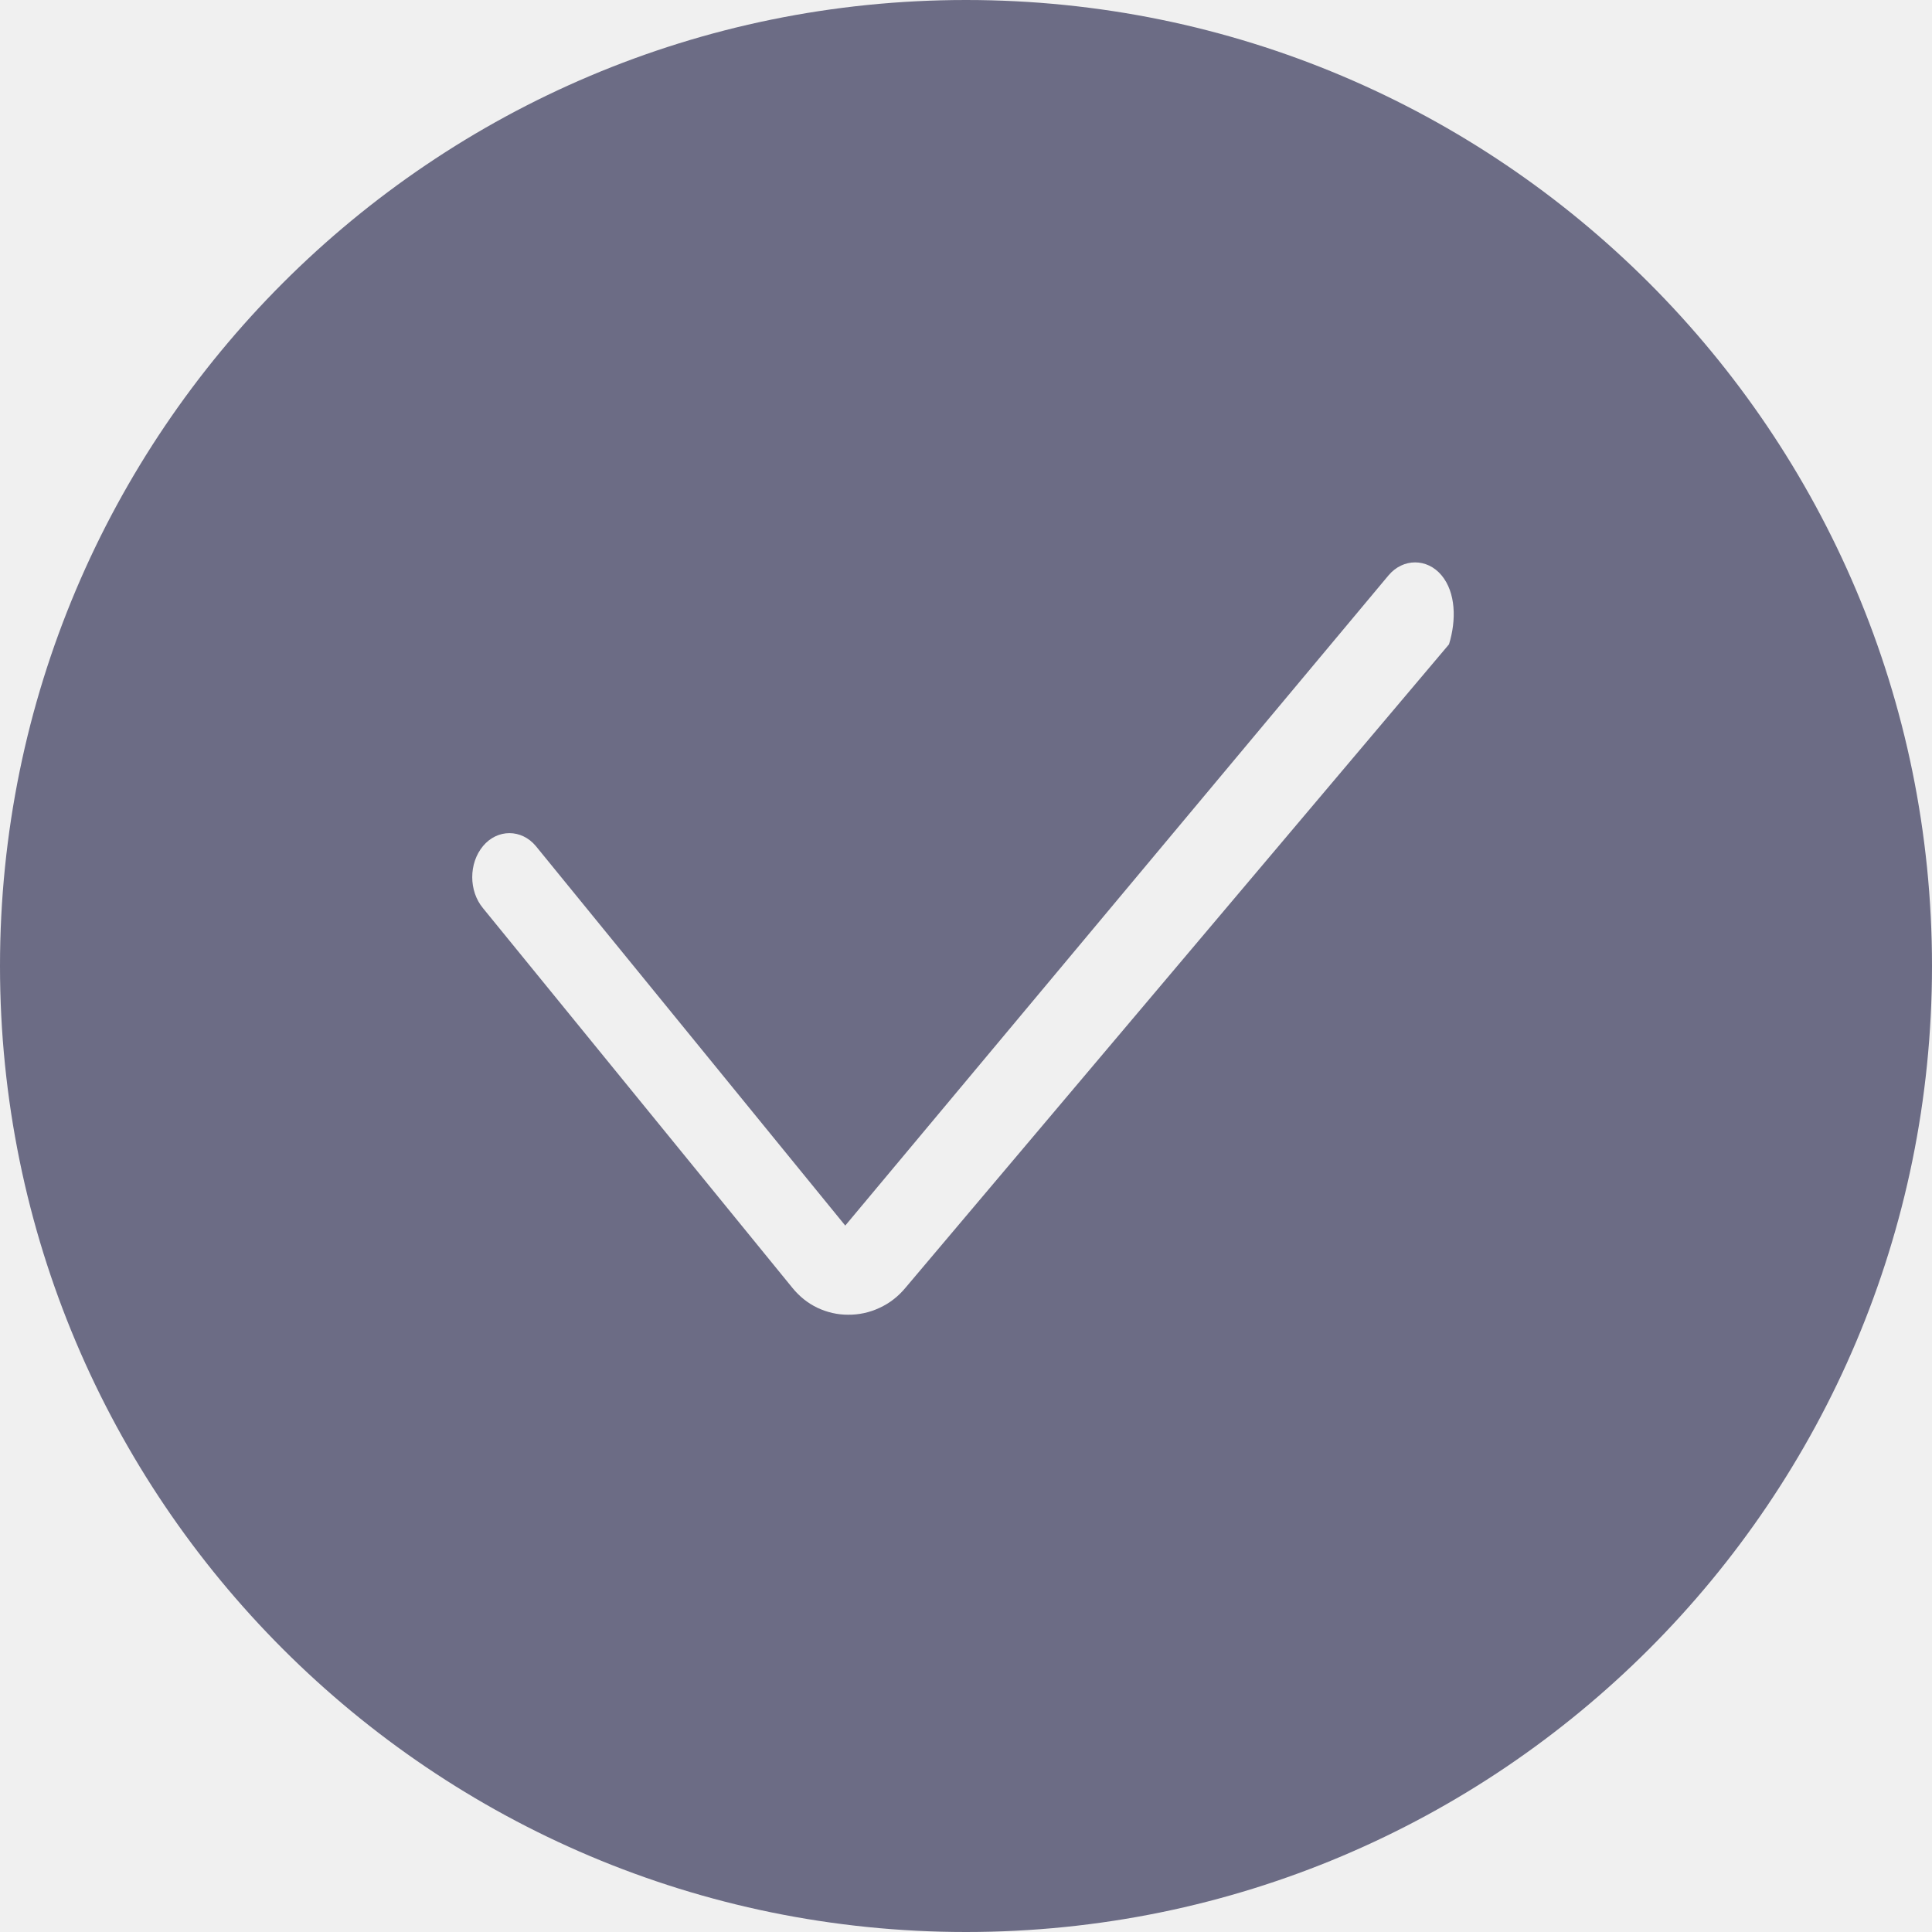
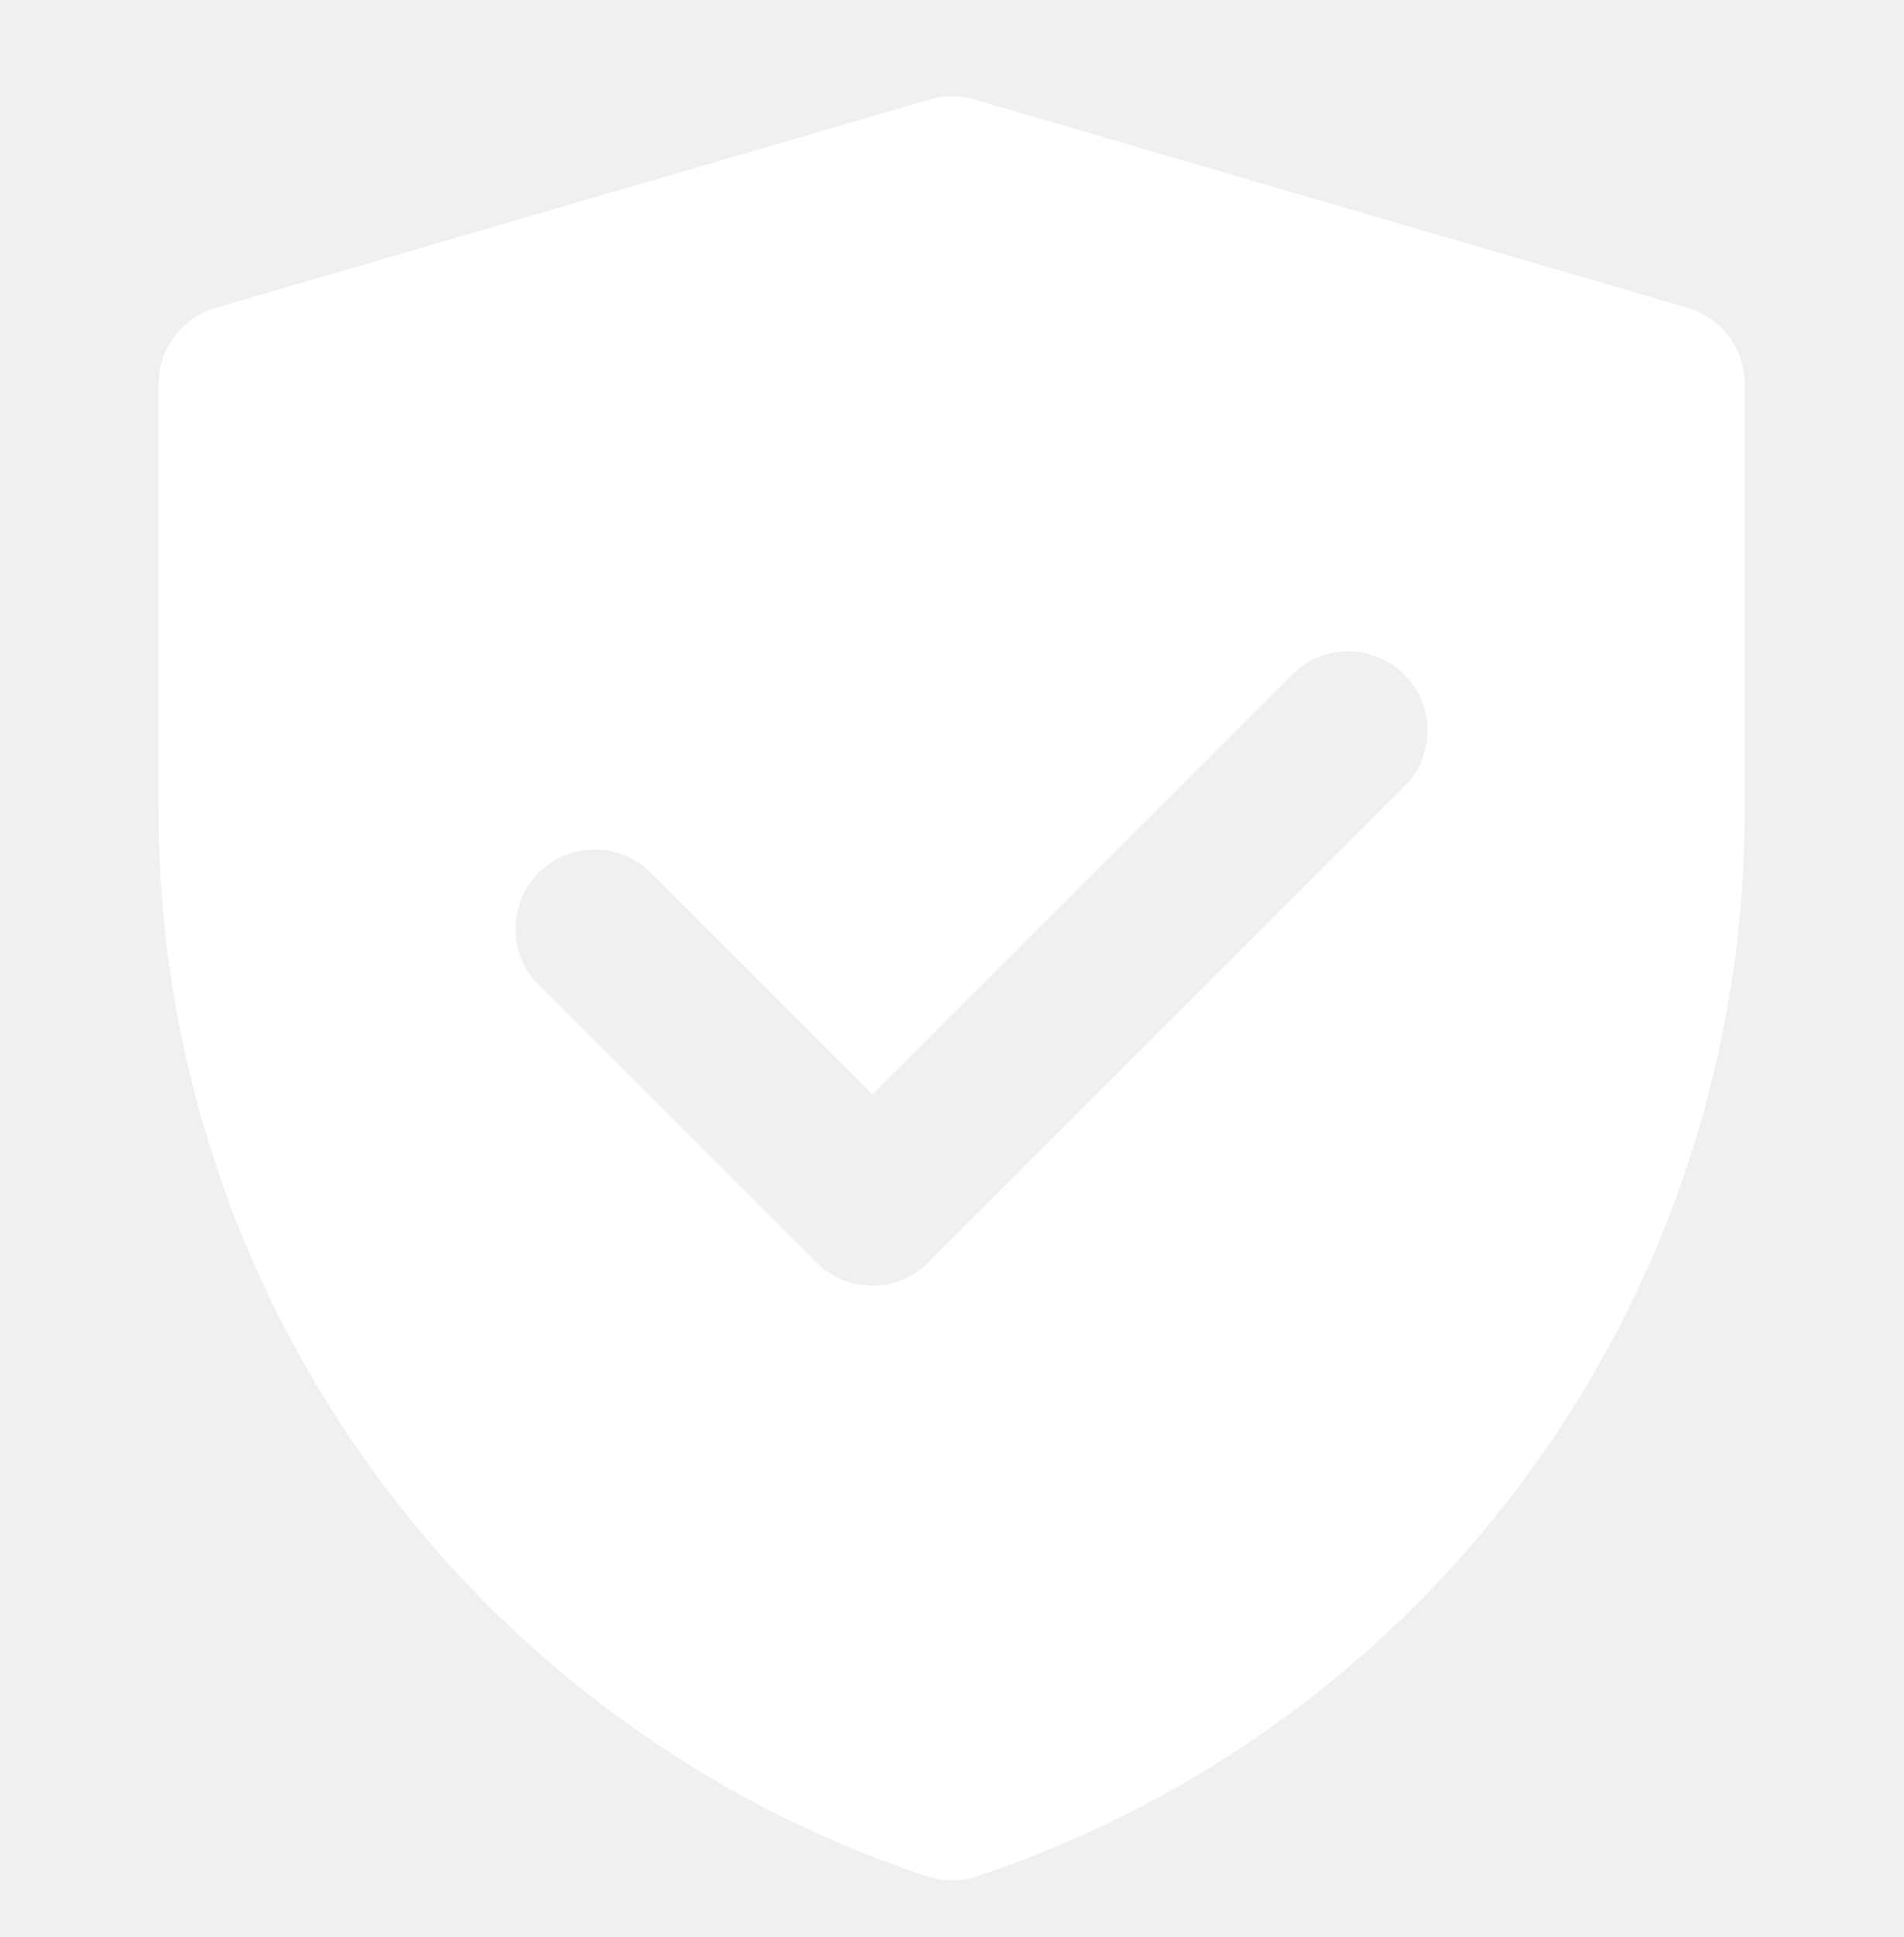
- <svg xmlns="http://www.w3.org/2000/svg" width="14" height="14" viewBox="0 0 14 14" fill="none">
-   <path d="M7 0C3.134 0 0 3.134 0 7C0 10.866 3.134 14 7 14C10.866 14 14 10.866 14 7C14 3.134 10.866 0 7 0ZM10.5 4.669L6.562 9.331C6.51 9.394 6.446 9.444 6.374 9.477C6.302 9.511 6.223 9.528 6.144 9.527C6.069 9.527 5.994 9.51 5.924 9.477C5.854 9.444 5.792 9.394 5.741 9.331L3.5 6.581C3.396 6.456 3.396 6.256 3.5 6.131C3.604 6.006 3.779 6.006 3.883 6.131L6.125 8.881L10.062 4.169C10.167 4.044 10.342 4.044 10.446 4.169C10.55 4.294 10.554 4.494 10.5 4.669Z" fill="#6C6C85" />
+ <svg xmlns="http://www.w3.org/2000/svg" width="56" height="57" viewBox="0 0 56 57" fill="none">
+   <mask id="mask0_23_1830" style="mask-type:luminance" maskUnits="userSpaceOnUse" x="4" y="2" width="48" height="54">
+     <path d="M7 11.299L28.011 5.167L49 11.299V23.873C48.999 30.317 46.971 36.598 43.203 41.825C39.434 47.053 34.117 50.962 28.003 53C21.888 50.963 16.568 47.053 12.799 41.824C9.029 36.596 7 30.313 7 23.867V11.299Z" fill="white" stroke="white" stroke-width="4.667" stroke-linejoin="round" />
+     <path d="M17.5 27.333L25.667 35.5L39.667 21.5" stroke="black" stroke-width="4.667" stroke-linecap="round" stroke-linejoin="round" />
+   </mask>
+   <g mask="url(#mask0_23_1830)">
+     <path d="M0 0.5H56V56.5H0V0.5Z" fill="white" />
+   </g>
</svg>
